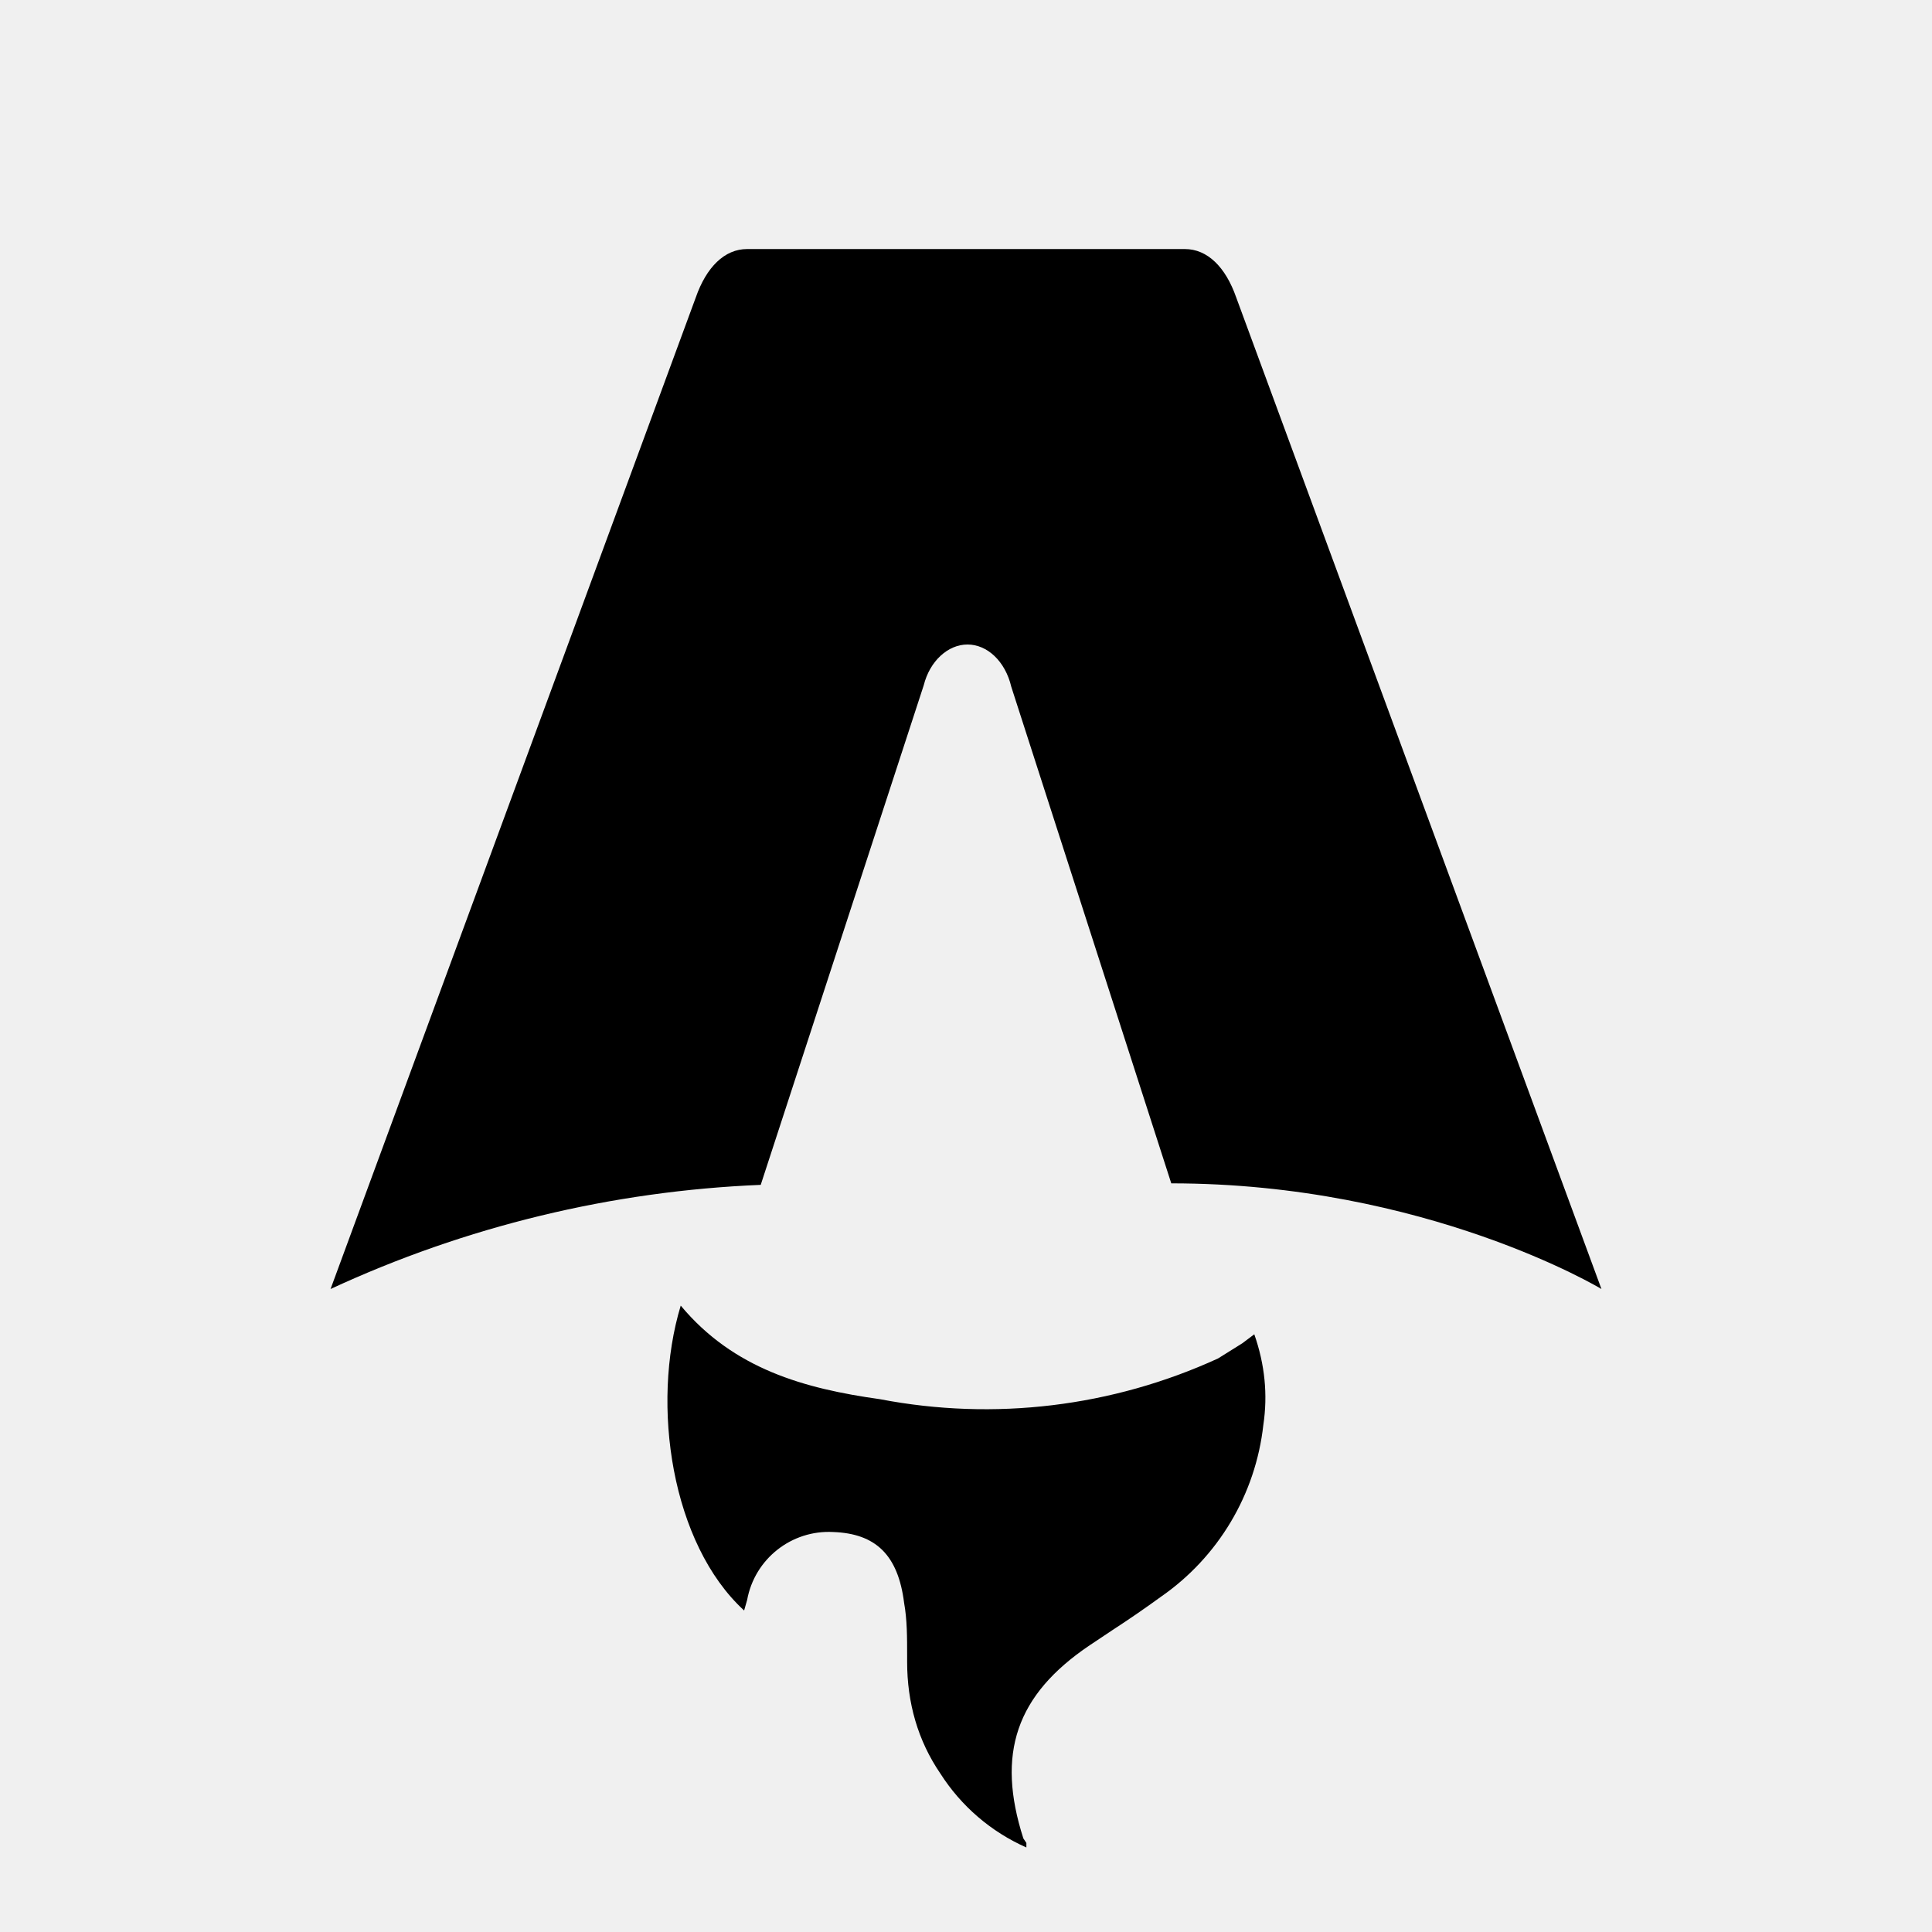
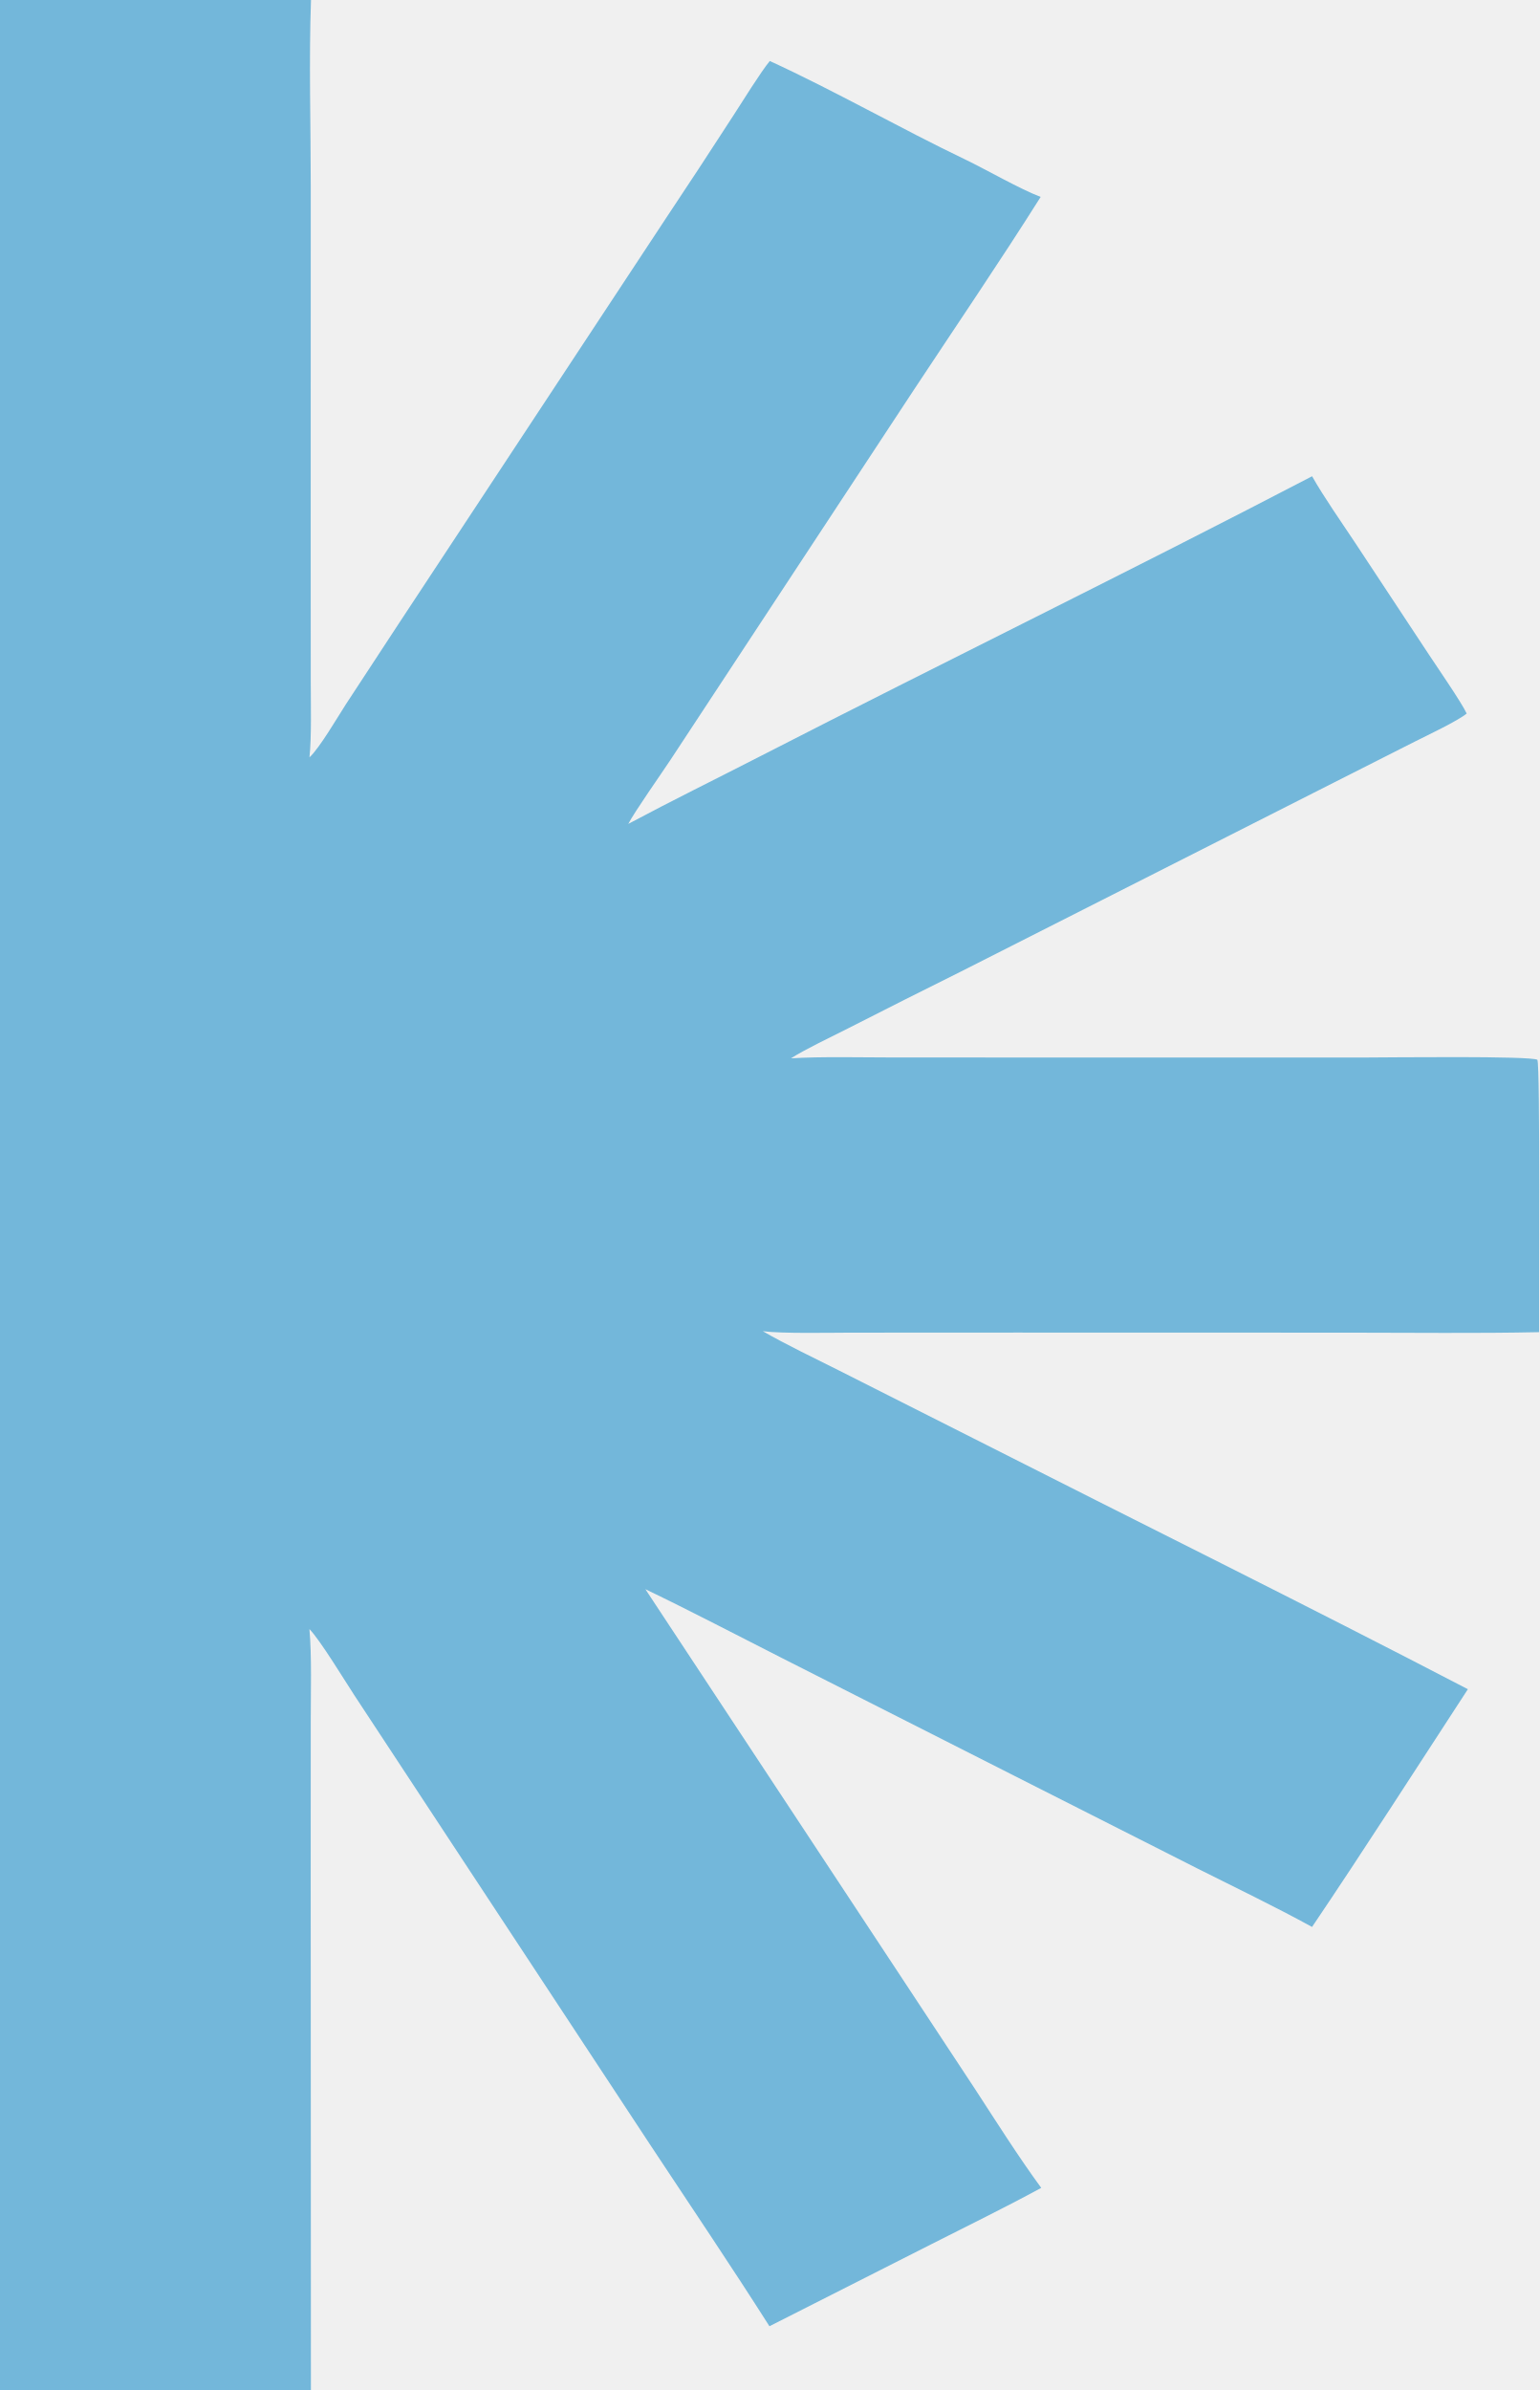
- <svg xmlns="http://www.w3.org/2000/svg" fill="none" viewBox="0 0 128 128">
-   <path d="M50.4 78.5a75.1 75.1 0 0 0-28.5 6.9l24.2-65.7c.7-2 1.9-3.2 3.4-3.2h29c1.5 0 2.7 1.2 3.4 3.2l24.2 65.7s-11.6-7-28.5-7L67 45.5c-.4-1.7-1.6-2.8-2.9-2.8-1.3 0-2.5 1.1-2.9 2.7L50.4 78.5Zm-1.1 28.2Zm-4.2-20.2c-2 6.6-.6 15.8 4.2 20.2a17.5 17.5 0 0 1 .2-.7 5.5 5.5 0 0 1 5.7-4.5c2.8.1 4.3 1.5 4.7 4.7.2 1.1.2 2.3.2 3.5v.4c0 2.7.7 5.2 2.2 7.4a13 13 0 0 0 5.7 4.9v-.3l-.2-.3c-1.8-5.6-.5-9.5 4.4-12.8l1.5-1a73 73 0 0 0 3.2-2.2 16 16 0 0 0 6.8-11.4c.3-2 .1-4-.6-6l-.8.6-1.6 1a37 37 0 0 1-22.4 2.7c-5-.7-9.7-2-13.2-6.2Z" />
-   <style>
-         path { fill: #000; }
-         @media (prefers-color-scheme: dark) {
-             path { fill: #FFF; }
-         }
-     </style>
+ <svg xmlns="http://www.w3.org/2000/svg" width="38" height="59" viewBox="0 0 38 59" fill="none">
+   <path d="M0 0L7.678 0C7.625 1.454 7.672 3.116 7.672 4.587L7.671 13.515L7.672 16.809C7.672 17.328 7.695 18.198 7.64 18.696C7.883 18.477 8.344 17.688 8.54 17.385L9.84 15.401L16.422 5.417C16.989 4.566 17.55 3.712 18.104 2.854C18.305 2.545 18.789 1.763 19.005 1.506C20.604 2.239 22.232 3.172 23.827 3.936C24.346 4.185 25.186 4.671 25.692 4.861C24.698 6.438 23.597 8.056 22.566 9.617L18.636 15.591L16.549 18.764C16.332 19.093 15.658 20.051 15.511 20.339C16.581 19.767 17.68 19.228 18.761 18.673C23.289 16.35 27.884 14.107 32.393 11.757C32.679 12.265 33.127 12.903 33.459 13.404L35.267 16.144C35.453 16.428 36.095 17.358 36.209 17.614C36.013 17.785 35.207 18.168 34.936 18.304L32.946 19.311L23.717 23.987C22.786 24.45 21.857 24.917 20.932 25.389C20.535 25.591 19.875 25.903 19.528 26.126C20.263 26.079 21.3 26.105 22.055 26.105L26.459 26.106L33.72 26.106C34.28 26.105 37.809 26.062 37.955 26.163C38.028 26.326 37.988 32.223 37.997 32.886C36.462 32.919 34.853 32.898 33.311 32.898L25.093 32.896L20.994 32.898C20.468 32.899 19.294 32.924 18.832 32.862C19.41 33.196 20.12 33.533 20.729 33.84L24.033 35.508C28.086 37.565 32.219 39.608 36.239 41.7C34.983 43.625 33.679 45.663 32.392 47.569C31.487 47.071 30.485 46.59 29.556 46.123L25.03 43.832L19.319 40.938C18.204 40.372 17.059 39.773 15.933 39.231L22.187 48.711L24.059 51.551C24.58 52.35 25.14 53.239 25.706 54.01C24.833 54.485 23.875 54.954 22.981 55.407L18.996 57.426C18.054 55.943 17.041 54.444 16.069 52.972L11.087 45.405L8.753 41.857C8.527 41.513 7.897 40.475 7.639 40.216C7.7 40.877 7.671 41.822 7.672 42.502L7.671 46.429L7.676 59H0L0 0Z" fill="#73B7DA" />
</svg>
